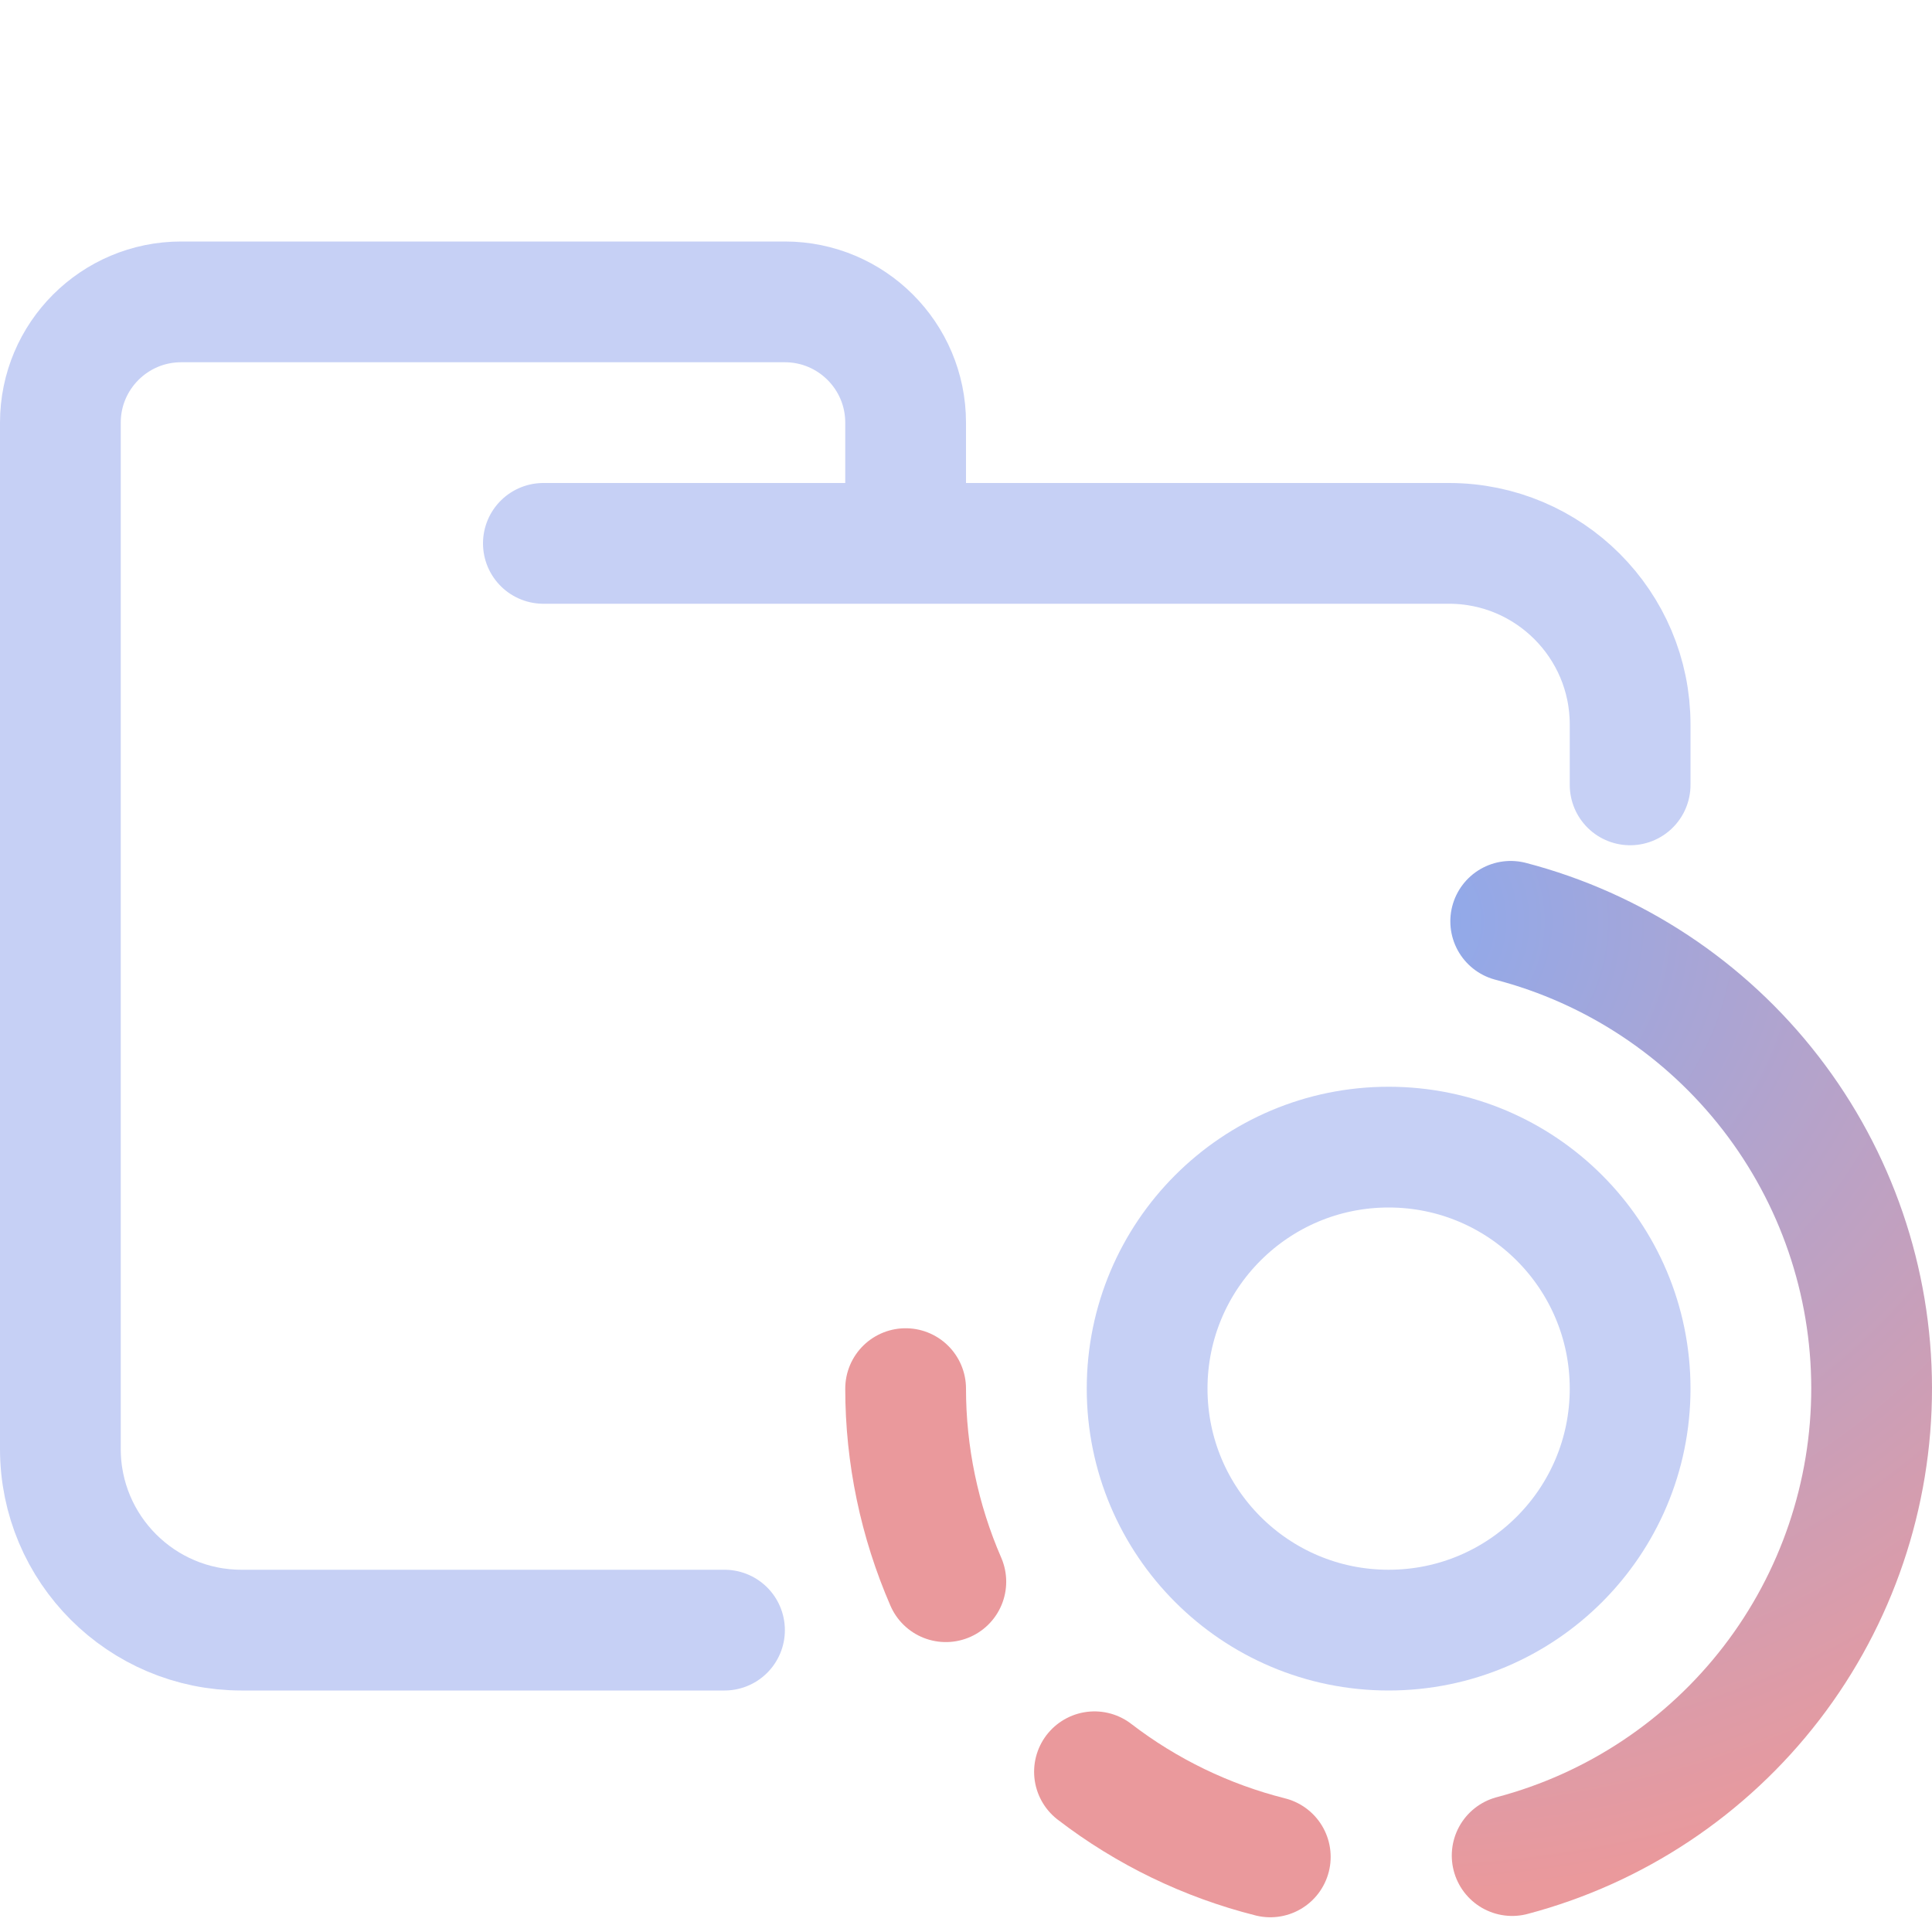
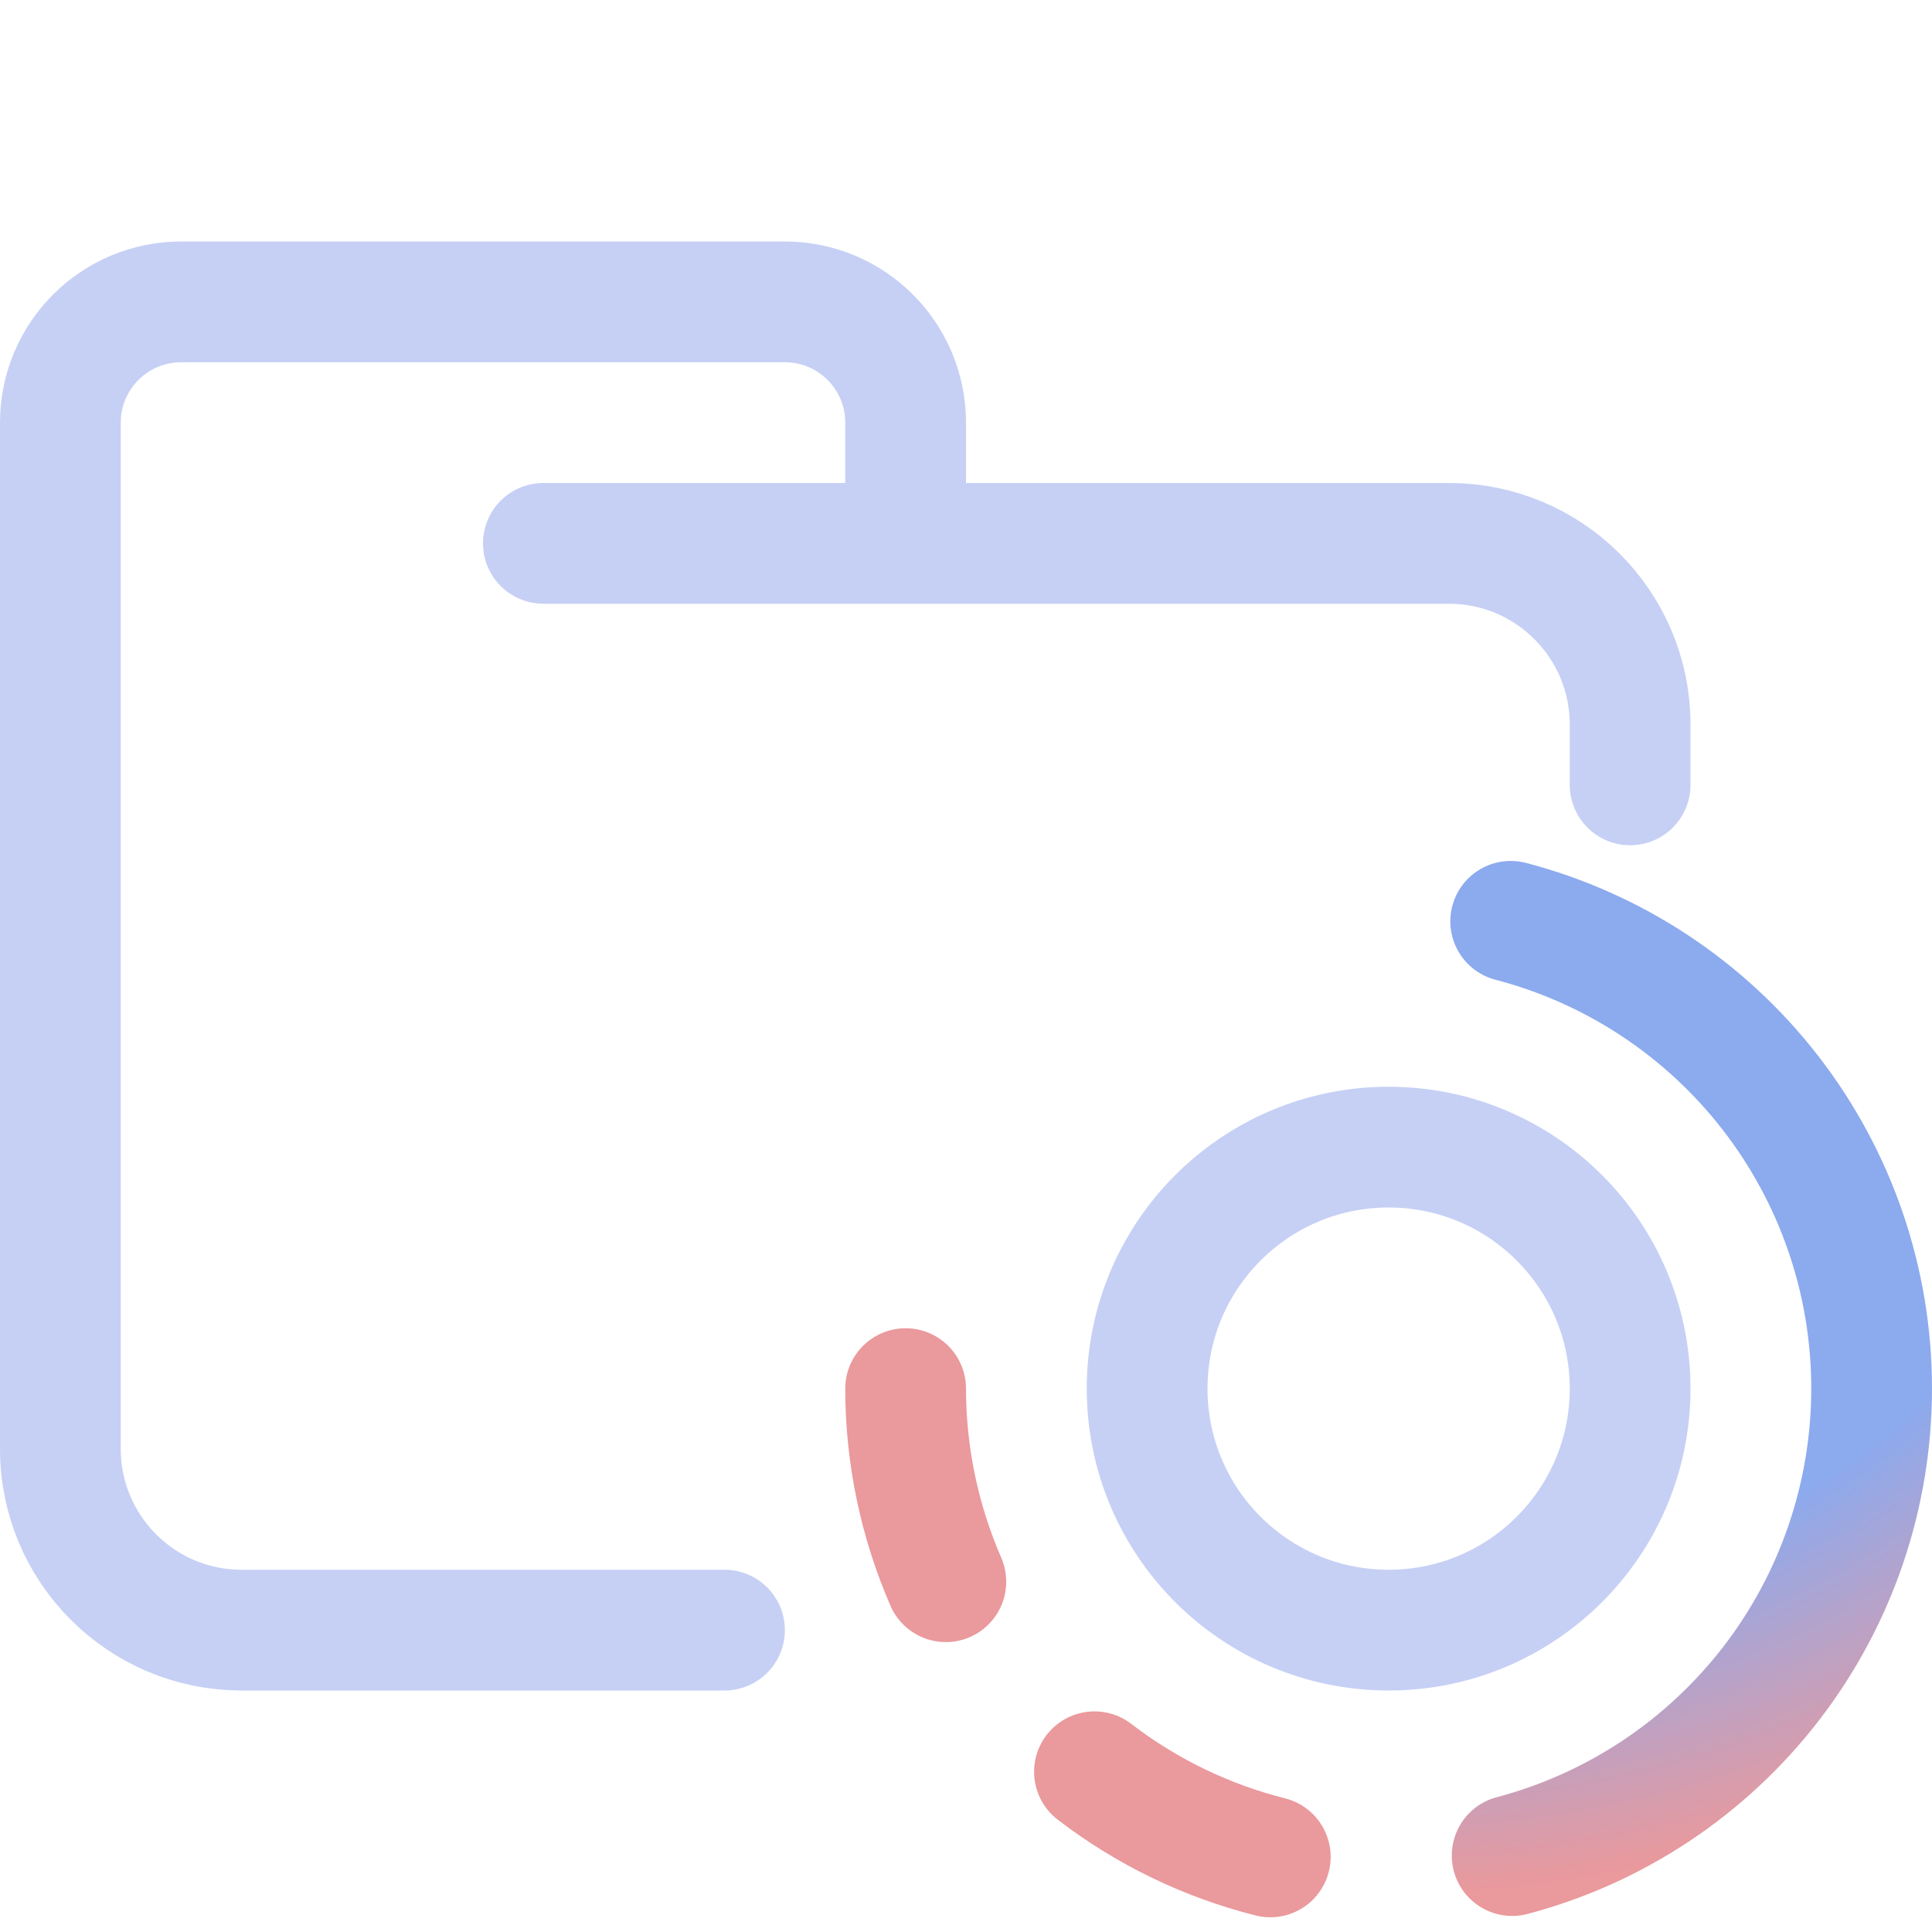
<svg xmlns="http://www.w3.org/2000/svg" width="16" height="16" viewBox="0 0 16 16">
  <g fill="none">
    <path stroke="#c6d0f5" stroke-linecap="round" stroke-linejoin="round" d="M4.5 4.5H12C12.828 4.5 13.5 5.172 13.5 6V6.5M6 13.5H2C1.172 13.5 0.5 12.828 0.5 12V3.5C0.5 2.948 0.948 2.5 1.5 2.5H6.5C7.052 2.5 7.5 2.948 7.5 3.5V4.5" />
    <circle cx="11.5" cy="11.5" r="2" stroke="#c6d0f5" />
    <path stroke="url(#a)" stroke-linecap="round" stroke-linejoin="round" d="M12.511 7.63C13.366 7.853 14.123 8.354 14.664 9.053C15.205 9.752 15.499 10.61 15.5 11.494C15.501 12.377 15.21 13.237 14.672 13.937C14.133 14.638 13.378 15.141 12.523 15.367" />
    <path stroke="#ea999c" stroke-linecap="round" stroke-linejoin="round" d="M10.52 15.378C9.992 15.245 9.496 15.005 9.064 14.673M7.833 13.099C7.614 12.595 7.5 12.05 7.5 11.5" />
    <defs>
      <radialGradient id="a" cx="0" cy="0" r="1" gradientTransform="matrix(0 8.03571 -8.85135 0 11.5 7.643)" gradientUnits="userSpaceOnUse">
-         <stop stop-color="#8caaee" />
+         <stop offset=".7" stop-color="#8caaee" />
        <stop offset="1" stop-color="#ea999c" />
      </radialGradient>
    </defs>
  </g>
</svg>
